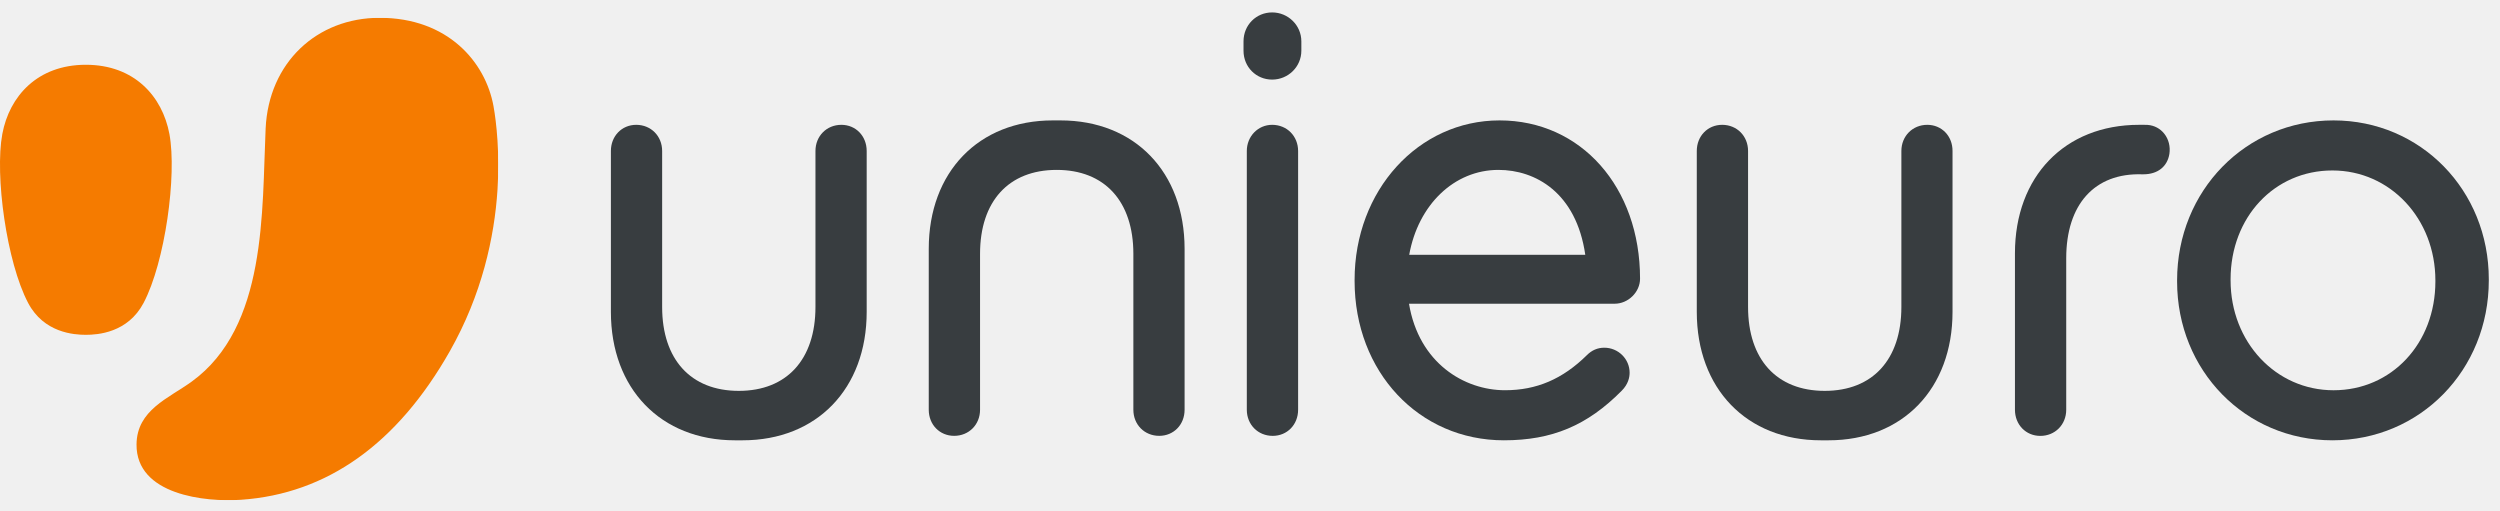
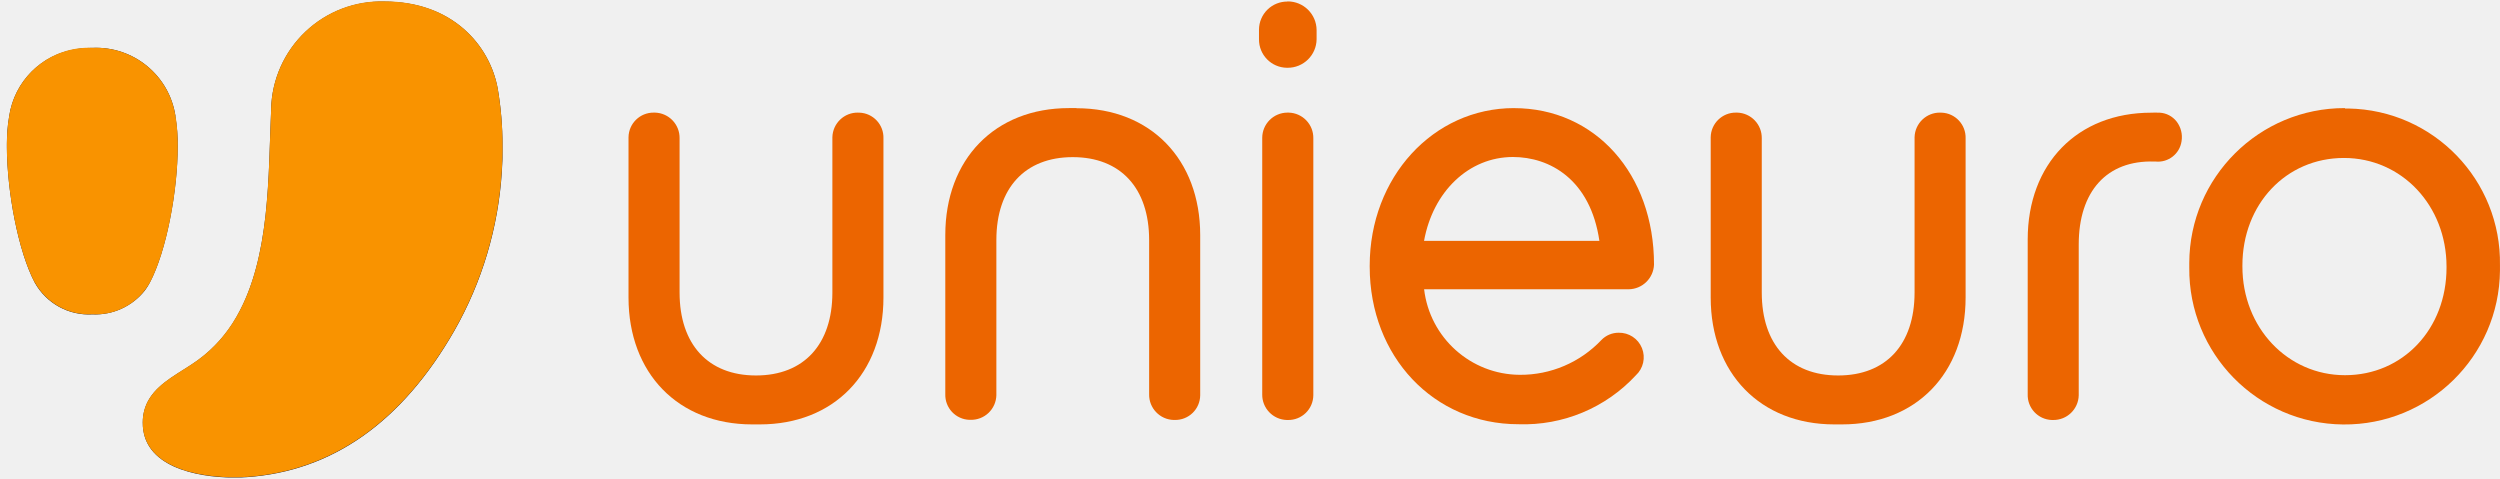
- <svg xmlns="http://www.w3.org/2000/svg" width="98" height="20" viewBox="0 0 98 20" fill="none">
-   <path fill-rule="evenodd" clip-rule="evenodd" d="M32.982 4.893C32.403 4.893 31.966 5.334 31.966 5.918V12.032C31.966 14.091 30.842 15.322 28.961 15.322C27.08 15.322 25.956 14.092 25.956 12.032V5.918C25.956 5.334 25.518 4.893 24.94 4.893C24.374 4.893 23.947 5.334 23.947 5.918V12.226C23.947 15.235 25.901 17.26 28.809 17.26H29.111C32.019 17.26 33.974 15.235 33.974 12.226V5.918C33.974 5.334 33.548 4.893 32.982 4.893Z" fill="#383D40" />
-   <path fill-rule="evenodd" clip-rule="evenodd" d="M75.549 4.893C74.974 4.893 74.534 5.334 74.534 5.918V12.032C74.534 14.091 73.411 15.322 71.529 15.322C69.648 15.322 68.524 14.092 68.524 12.032V5.918C68.524 5.334 68.088 4.893 67.509 4.893C66.941 4.893 66.514 5.334 66.514 5.918V12.226C66.514 15.235 68.468 17.26 71.377 17.26H71.679C74.586 17.26 76.539 15.235 76.539 12.226V5.918C76.542 5.334 76.115 4.893 75.549 4.893Z" fill="#383D40" />
-   <path fill-rule="evenodd" clip-rule="evenodd" d="M41.57 4.72H41.27C38.361 4.72 36.407 6.743 36.407 9.755V16.062C36.407 16.646 36.834 17.085 37.403 17.085C37.979 17.085 38.418 16.647 38.418 16.062V9.951C38.418 7.89 39.539 6.66 41.422 6.66C43.302 6.66 44.428 7.889 44.428 9.951V16.062C44.428 16.646 44.863 17.085 45.442 17.085C46.009 17.085 46.436 16.647 46.436 16.062V9.755C46.435 6.743 44.481 4.72 41.57 4.72Z" fill="#383D40" />
-   <path fill-rule="evenodd" clip-rule="evenodd" d="M49.868 4.893C49.313 4.893 48.875 5.345 48.875 5.918V16.062C48.875 16.646 49.312 17.086 49.891 17.086C50.457 17.086 50.886 16.647 50.886 16.062V5.918C50.885 5.334 50.447 4.893 49.868 4.893Z" fill="#383D40" />
-   <path fill-rule="evenodd" clip-rule="evenodd" d="M49.868 0.487C49.24 0.487 48.746 0.985 48.746 1.62V1.989C48.746 2.624 49.24 3.12 49.868 3.12C50.501 3.12 51.013 2.613 51.013 1.989V1.62C51.013 0.997 50.5 0.487 49.868 0.487Z" fill="#383D40" />
-   <path fill-rule="evenodd" clip-rule="evenodd" d="M58.739 6.66C60.187 6.66 61.79 7.547 62.143 9.989H55.241C55.591 8.032 57.001 6.66 58.739 6.66ZM58.783 4.72C55.594 4.72 53.1 7.467 53.1 10.97V11.014C53.1 14.575 55.62 17.26 58.953 17.26C60.841 17.26 62.221 16.68 63.569 15.319C63.828 15.061 63.881 14.789 63.881 14.61C63.881 14.071 63.435 13.63 62.888 13.63C62.626 13.63 62.399 13.729 62.209 13.919C61.253 14.863 60.23 15.297 58.997 15.297C57.401 15.297 55.62 14.234 55.233 11.906H63.295C63.826 11.906 64.29 11.449 64.29 10.926C64.29 7.33 61.973 4.72 58.783 4.72Z" fill="#383D40" />
-   <path fill-rule="evenodd" clip-rule="evenodd" d="M91.474 15.298C89.211 15.298 87.439 13.406 87.439 10.991V10.947C87.439 8.516 89.154 6.682 91.43 6.682C93.697 6.682 95.467 8.574 95.467 10.991V11.034C95.467 13.464 93.751 15.298 91.474 15.298ZM91.474 4.72C88.034 4.72 85.342 7.476 85.342 10.991V11.034C85.342 14.525 88.016 17.26 91.43 17.26C94.868 17.26 97.561 14.507 97.561 10.991V10.947C97.562 7.457 94.888 4.72 91.474 4.72Z" fill="#383D40" />
-   <path fill-rule="evenodd" clip-rule="evenodd" d="M84.185 4.896C84.102 4.888 83.848 4.893 83.848 4.893C80.94 4.894 78.986 6.917 78.986 9.929V16.062C78.986 16.646 79.412 17.087 79.981 17.087C80.558 17.087 80.996 16.646 80.996 16.062V10.125C80.996 8.014 82.105 6.775 83.968 6.833H84.018C84.58 6.833 84.961 6.533 85.041 6.029C85.082 5.744 85.011 5.459 84.843 5.246C84.682 5.039 84.449 4.916 84.185 4.896Z" fill="#383D40" />
-   <mask id="mask0_1652_3922" style="mask-type:luminance" maskUnits="userSpaceOnUse" x="0" y="0" width="20" height="20">
-     <path fill-rule="evenodd" clip-rule="evenodd" d="M0 0.698H19.532V19.608H0V0.698Z" fill="white" />
-   </mask>
-   <g mask="url(#mask0_1652_3922)">
-     <path fill-rule="evenodd" clip-rule="evenodd" d="M9.453 19.591C12.816 19.358 15.57 17.404 17.633 13.768C18.894 11.546 19.383 9.292 19.502 7.438C19.593 6.016 19.462 4.806 19.344 4.154C19.029 2.433 17.559 0.698 14.881 0.698C12.423 0.698 10.533 2.453 10.413 5.034C10.264 8.278 10.473 12.815 7.513 14.96C6.604 15.618 5.366 16.071 5.352 17.42C5.333 19.403 8.046 19.69 9.453 19.591ZM1.103 11.876C0.259 10.279 -0.21 6.863 0.091 5.252C0.366 3.777 1.464 2.539 3.365 2.539C5.268 2.539 6.364 3.777 6.641 5.252C6.941 6.863 6.471 10.279 5.628 11.876C5.012 13.044 3.835 13.125 3.365 13.125C2.896 13.125 1.719 13.045 1.103 11.876Z" fill="#F57B00" />
+ <svg xmlns="http://www.w3.org/2000/svg" id="Layer_1" data-name="Layer 1" viewBox="0 0 725.96 138.96">
+   <defs>
+     <style>.cls-1{fill:none;}.cls-2{clip-path:url(#clip-path);}.cls-3{fill:url(#radial-gradient);}.cls-4{fill:#f99300;}.cls-5{fill:#ec6500;}.cls-6{clip-path:url(#clip-path-2);}.cls-7{clip-path:url(#clip-path-3);}.cls-8{clip-path:url(#clip-path-4);}.cls-9{clip-path:url(#clip-path-5);}.cls-10{clip-path:url(#clip-path-6);}.cls-11{clip-path:url(#clip-path-7);}.cls-12{clip-path:url(#clip-path-8);}.cls-13{clip-path:url(#clip-path-9);}</style>
+     <clipPath id="clip-path" transform="translate(-13.04 -306.61)">
+       <path id="SVGID" class="cls-1" d="M64,340.33a23.33,23.33,0,0,0-24.14-19.82,28.33,28.33,0,0,0-4.69.36,23.15,23.15,0,0,0-19.46,19.47,48.07,48.07,0,0,0-.67,8.22v1c.08,12.73,3.27,30.05,8.14,39.21a18,18,0,0,0,16.67,9.14A18.51,18.51,0,0,0,55.08,391a18,18,0,0,0,1.42-2.24c4.93-9.28,8.14-26.91,8.14-39.69a48.08,48.08,0,0,0-.68-8.72m95,8.48a96.85,96.85,0,0,0-1.39-16.49c-2.31-12.58-13.16-25.26-32.89-25.26a32,32,0,0,0-32.91,31.13c0,.18,0,.37,0,.55-.85,18.38-.13,42.45-9.92,59.64l-.06.12h0a40,40,0,0,1-11.39,12.77c-4.78,3.44-10.82,6.12-13.9,11a12.93,12.93,0,0,0-2,7c-.13,12.8,15.45,15.93,26.24,16h.67c1.18,0,2.29-.05,3.31-.12,24.78-1.7,45.08-16,60.28-42.56a107,107,0,0,0,13.78-46.27c.15-2.26.21-4.46.22-6.56Z" />
+     </clipPath>
+     <radialGradient id="radial-gradient" cx="210.56" cy="408.19" r="105" gradientTransform="translate(276.07 461.41) rotate(180) scale(0.96)" gradientUnits="userSpaceOnUse">
+       <stop offset="0" stop-color="#162549" />
+       <stop offset="0.5" stop-color="#121e3a" />
+       <stop offset="1" stop-color="#111a32" />
+     </radialGradient>
+     <clipPath id="clip-path-2" transform="translate(-13.04 -306.61)">
+       <path id="SVGID-2" data-name="SVGID" class="cls-1" d="M81.76,398.49h0m10-59.77c-.85,18.38-.12,42.45-9.92,59.64,9.8-17.19,9.07-41.26,9.92-59.64a33.14,33.14,0,0,1,10-22.91,33.19,33.19,0,0,0-10,22.91m10-22.91a31,31,0,0,1,8.31-5.64,31,31,0,0,0-8.31,5.64m8.31-5.64h0l0,0m0,0,.14-.06-.14.06m.14-.06.06,0-.06,0m.06,0,.11-.05-.11.05m.11-.05.1,0-.1,0m.1,0,.08,0-.08,0m.08,0a34.26,34.26,0,0,1,12.37-2.85A34.26,34.26,0,0,0,110.57,310m12.37-2.85h0m0,0c.33,0,.66,0,1,0-.34,0-.67,0-1,0m1,0h0m1.37,0c.68,0,1.36,0,2,.08a39.65,39.65,0,0,1,6.59,1,40.29,40.29,0,0,0-8.61-1m8.61,1h0m0,0,.21,0-.21,0m.21,0h0m0,0,.18.05-.18-.05m.18.05h0m0,0,.19.05-.19-.05m.19.05h0m0,0,.19.05-.19-.05m.19.05h0m0,0,.14,0-.14,0m.14,0h0m.05,0,.13,0-.13,0m.13,0h0m.06,0,.11,0-.11,0m.11,0,.08,0-.08,0m.08,0,.09,0-.09,0m.09,0,.1,0-.1,0m.1,0,.08,0-.08,0m.08,0,.11,0-.11,0m.11,0,.07,0-.07,0m.07,0,.12,0-.12,0m.12,0h0m.05,0,.14,0-.14,0m.14,0h0m0,0,.15,0-.15,0m.15,0h0m0,0,.17.06-.17-.06m.17.06h0m22.37,40v-.33a97,97,0,0,0-1.39-16.15,30.38,30.38,0,0,0-21-23.49,30.37,30.37,0,0,1,21,23.48,103.09,103.09,0,0,1,1.16,24A107.16,107.16,0,0,1,145,402.58c-15.2,26.56-35.49,40.83-60.27,42.55-1.11.07-2.34.12-3.65.12-10.79,0-26.69-3.06-26.56-16a13.07,13.07,0,0,1,2-7,12.91,12.91,0,0,0-2,6.63h0V429h0v.12h0v.13a13.41,13.41,0,0,0,.63,4.35c3,9.18,16.14,11.58,25.59,11.64h.67c1.18,0,2.29-.05,3.31-.12,24.78-1.72,45.08-16,60.28-42.56a107.16,107.16,0,0,0,13.77-46.28c.15-2.26.22-4.46.23-6.55Z" />
+     </clipPath>
+     <clipPath id="clip-path-3" transform="translate(-13.04 -306.61)">
+       <rect id="SVGID-3" data-name="SVGID" class="cls-1" x="54.06" y="306.61" width="105.56" height="138.96" />
+     </clipPath>
+     <clipPath id="clip-path-4" transform="translate(-13.04 -306.61)">
+       <path id="SVGID-4" data-name="SVGID" class="cls-1" d="M157.55,332.31c-2.28-12.42-12.9-24.95-32.2-25.25H124a33.78,33.78,0,0,0-17.15,4.85,32.36,32.36,0,0,0-15.09,26.81c-.85,18.38-.13,42.46-9.92,59.65l-.08.12h0a40,40,0,0,1-11.39,12.79c-4.78,3.43-10.81,6.11-13.88,11a13,13,0,0,0-2,7c-.13,12.93,15.78,16,26.57,16,1.3,0,2.53-.05,3.64-.12,24.78-1.72,45.08-16,60.28-42.56a107.11,107.11,0,0,0,13.76-46.26c.16-2.45.23-4.8.23-7a97.26,97.26,0,0,0-1.39-16.95" />
+     </clipPath>
+     <clipPath id="clip-path-5" transform="translate(-13.04 -306.61)">
+       <rect id="SVGID-5" data-name="SVGID" class="cls-1" x="54.06" y="306.61" width="105.56" height="138.96" />
+     </clipPath>
+     <clipPath id="clip-path-6" transform="translate(-13.04 -306.61)">
+       <path id="SVGID-6" data-name="SVGID" class="cls-1" d="M39.83,397.87a18,18,0,0,1-16.67-9.14c-6.22-11.67-9.68-36.63-7.47-48.4a23.15,23.15,0,0,1,19.44-19.46,23.16,23.16,0,0,0-19.46,19.47,37.6,37.6,0,0,0-.49,3.8c-.11,1.39-.17,2.87-.18,4.43v1c.09,12.72,3.26,30,8.14,39.21a18,18,0,0,0,16.67,9.13h.71a18.43,18.43,0,0,0,13.91-6.08,18.75,18.75,0,0,1-14.61,6.08m14.64-6.11v0" />
+     </clipPath>
+     <clipPath id="clip-path-7" transform="translate(-13.04 -306.61)">
+       <rect id="SVGID-7" data-name="SVGID" class="cls-1" x="13.04" y="320.51" width="42.36" height="77.77" />
+     </clipPath>
+     <clipPath id="clip-path-8" transform="translate(-13.04 -306.61)">
+       <path id="SVGID-8" data-name="SVGID" class="cls-1" d="M64.1,341.25c0-.31-.1-.62-.16-.91a23.27,23.27,0,0,0-23.32-19.83H38.43a28.34,28.34,0,0,0-3.31.34A23.14,23.14,0,0,0,15.7,340.33c-2.21,11.78,1.26,36.73,7.47,48.41a18,18,0,0,0,16.67,9.13,18.76,18.76,0,0,0,14.61-6.08l0,0v0a17.52,17.52,0,0,0,2-3,47.36,47.36,0,0,0,3-7.3l.09-.26v0c.21-.63.41-1.27.6-1.93h0l0-.06A114.57,114.57,0,0,0,64.62,349a52.15,52.15,0,0,0-.52-7.8" />
+     </clipPath>
+     <clipPath id="clip-path-9" transform="translate(-13.04 -306.61)">
+       <rect id="SVGID-9" data-name="SVGID" class="cls-1" x="13.04" y="320.06" width="53.56" height="78.22" />
+     </clipPath>
+   </defs>
+   <g class="cls-2">
+     <rect class="cls-3" x="1.96" y="0.45" width="143.95" height="138.2" />
+   </g>
+   <path class="cls-4" d="M23.16,388.73c-6.22-11.67-9.69-36.62-7.46-48.4A23.35,23.35,0,0,1,39.84,320.5,23.34,23.34,0,0,1,64,340.33c2.22,11.78-1.25,36.73-7.46,48.4a18,18,0,0,1-16.67,9.14,18,18,0,0,1-16.67-9.14m61.52,56.38c24.78-1.72,45.07-16,60.27-42.56a107.11,107.11,0,0,0,13.76-46.26,102.49,102.49,0,0,0-1.17-24C155.24,319.72,144.4,307,124.66,307a32,32,0,0,0-32.9,31.13c0,.18,0,.37,0,.55-1.1,23.72.44,56.88-21.38,72.55-6.68,4.82-15.81,8.13-15.91,18-.15,14.49,19.84,16.58,30.21,15.86" transform="translate(-13.04 -306.61)" />
+   <path class="cls-5" d="M262.24,339.31a7.33,7.33,0,0,0-7.49,7.16v45.09c0,15.09-8.3,24.08-22.18,24.08s-22.19-9-22.19-24.08V346.81a7.34,7.34,0,0,0-7.16-7.5h-.33a7.26,7.26,0,0,0-7.34,7.17V393c0,22,14.43,36.85,35.9,36.85h2.23c21.47,0,35.9-14.8,35.9-36.85V346.81a7.25,7.25,0,0,0-7-7.49h-.33" transform="translate(-13.04 -306.61)" />
+   <path class="cls-5" d="M576.5,339.31a7.34,7.34,0,0,0-7.5,7.17v45.08c0,15.09-8.3,24.08-22.19,24.08s-22.18-9-22.18-24.08V346.81a7.34,7.34,0,0,0-7.16-7.5h-.33a7.27,7.27,0,0,0-7.34,7.17c0,.11,0,.22,0,.33V393c0,22,14.42,36.85,35.89,36.85h2.23c21.47,0,35.9-14.8,35.9-36.85V346.81a7.25,7.25,0,0,0-7-7.49h-.33" transform="translate(-13.04 -306.61)" />
+   <path class="cls-5" d="M325.66,338h-2.22c-21.48,0-35.9,14.81-35.9,36.86v46.17a7.24,7.24,0,0,0,7,7.49h.33a7.32,7.32,0,0,0,7.5-7.16V376.31c0-15.07,8.29-24.07,22.18-24.07s22.18,9,22.18,24.07v44.76a7.33,7.33,0,0,0,7.16,7.49h.34a7.24,7.24,0,0,0,7.33-7.16V374.9c0-22-14.42-36.86-35.9-36.86" transform="translate(-13.04 -306.61)" />
+   <path class="cls-5" d="M386.91,339.31a7.35,7.35,0,0,0-7.34,7.35v74.41a7.34,7.34,0,0,0,7.17,7.5h.33a7.25,7.25,0,0,0,7.34-7.17V346.81a7.34,7.34,0,0,0-7.17-7.5h-.33" transform="translate(-13.04 -306.61)" />
+   <path class="cls-5" d="M386.91,307.06a8.2,8.2,0,0,0-8.28,8.14V318a8.2,8.2,0,0,0,8.1,8.29h.18a8.38,8.38,0,0,0,8.45-8.29v-2.69a8.38,8.38,0,0,0-8.45-8.29" transform="translate(-13.04 -306.61)" />
+   <path class="cls-5" d="M452.7,338c-23.51,0-41.92,20.09-41.92,45.75v.31c0,26.08,18.58,45.74,43.2,45.74a44.37,44.37,0,0,0,34.08-14.2,7.13,7.13,0,0,0-5-12.37,6.93,6.93,0,0,0-5,2.11,32.29,32.29,0,0,1-23.72,10.11,28.13,28.13,0,0,1-27.76-24.84H486a7.45,7.45,0,0,0,7.34-7.18c0-26.32-17.1-45.42-40.66-45.42m-.32,14.19c10.69,0,22.51,6.49,25.12,24.36H426.56c2.59-14.33,13-24.36,25.82-24.36" transform="translate(-13.04 -306.61)" />
+   <path class="cls-5" d="M694,338A45.11,45.11,0,0,0,648.77,383c0,.32,0,.64,0,1v.32a45.11,45.11,0,1,0,90.22.88c0-.4,0-.8,0-1.2v-.32a44.78,44.78,0,0,0-44-45.56h-1m0,77.44c-16.71,0-29.79-13.85-29.79-31.54v-.32c0-17.79,12.67-31.22,29.48-31.22s29.79,13.85,29.79,31.54v.32c0,17.8-12.66,31.22-29.48,31.22" transform="translate(-13.04 -306.61)" />
+   <path class="cls-5" d="M640.24,339.33c-.62-.06-2.49,0-2.49,0-21.48,0-35.9,14.81-35.9,36.85v44.9a7.25,7.25,0,0,0,7,7.49h.33a7.34,7.34,0,0,0,7.49-7.17V377.6c0-15.44,8.18-24.52,21.93-24.08h.4a6.92,6.92,0,0,0,7.53-5.91,7.41,7.41,0,0,0-1.45-5.73,6.74,6.74,0,0,0-4.85-2.55" transform="translate(-13.04 -306.61)" />
+   <g class="cls-6">
+     <g class="cls-7">
+       <rect class="cls-1" x="41.02" width="105.37" height="138.96" />
+     </g>
+     <g class="cls-8">
+       <g class="cls-9">
+         <rect class="cls-1" x="41.01" width="105.37" height="138.96" />
+       </g>
+       <g class="cls-10">
+         <g class="cls-11">
+           <rect class="cls-1" y="13.89" width="42.36" height="76.7" />
+         </g>
+         <g class="cls-12">
+           <g class="cls-13">
+             <rect class="cls-1" y="13.45" width="52.91" height="78.22" />
+           </g>
+         </g>
+       </g>
+     </g>
  </g>
</svg>
